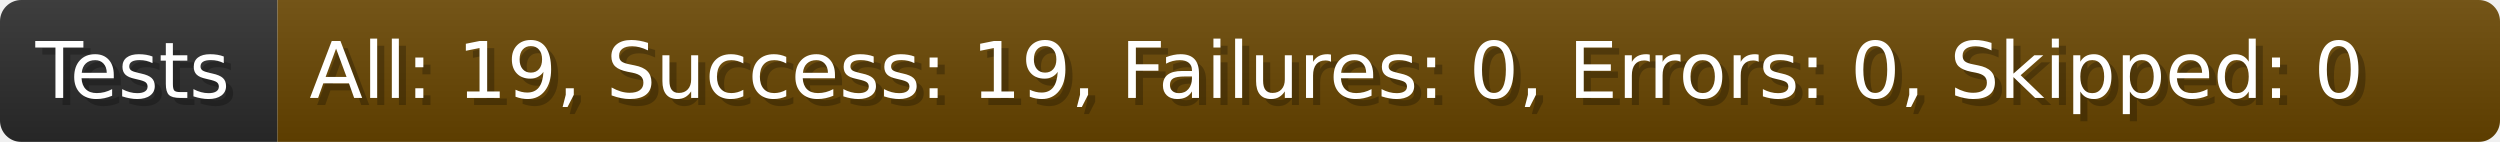
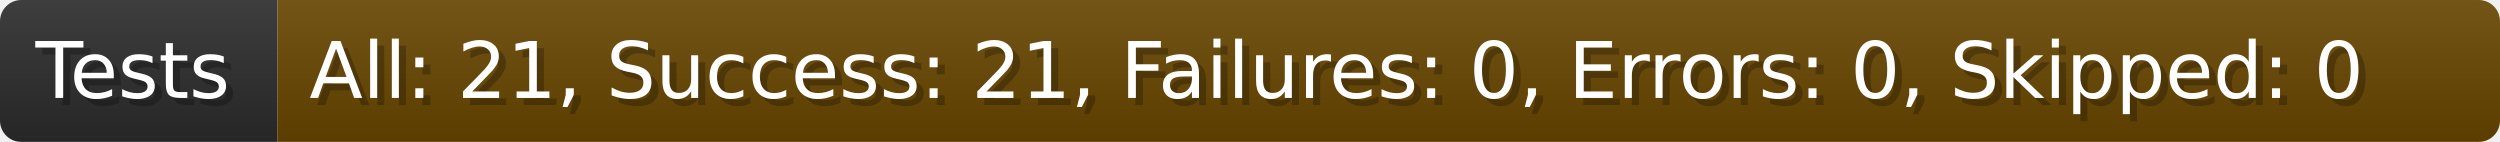
- <svg xmlns="http://www.w3.org/2000/svg" width="352.3" height="20" viewBox="0 0 3523 200" role="img" aria-label="Tests: All: 19, Success: 19, Failures: 0, Errors: 0, Skipped: 0">
+ <svg xmlns="http://www.w3.org/2000/svg" width="352.3" height="20" viewBox="0 0 3523 200" role="img" aria-label="Tests: All: 21, Success: 21, Failures: 0, Errors: 0, Skipped: 0">
  <linearGradient id="a" x2="0" y2="100%">
    <stop offset="0" stop-opacity=".1" stop-color="#EEE" />
    <stop offset="1" stop-opacity=".1" />
  </linearGradient>
  <mask id="m">
    <rect width="3523" height="200" rx="30" fill="#FFF" />
  </mask>
  <g mask="url(#m)">
    <rect width="391" height="200" fill="#2A2A2A" />
    <rect width="3132" height="200" fill="#640" x="391" />
    <rect width="3523" height="200" fill="url(#a)" />
  </g>
  <g aria-hidden="true" fill="#fff" text-anchor="start" font-family="Verdana,DejaVu Sans,sans-serif" font-size="110">
    <text x="60" y="148" textLength="291" fill="#000" opacity="0.25">Tests</text>
    <text x="50" y="138" textLength="291">Tests</text>
-     <text x="446" y="148" textLength="3032" fill="#000" opacity="0.25">All: 19, Success: 19, Failures: 0, Errors: 0, Skipped: 0</text>
-     <text x="436" y="138" textLength="3032">All: 19, Success: 19, Failures: 0, Errors: 0, Skipped: 0</text>
+     <text x="446" y="148" textLength="3032" fill="#000" opacity="0.25">All: 21, Success: 21, Failures: 0, Errors: 0, Skipped: 0</text>
+     <text x="436" y="138" textLength="3032">All: 21, Success: 21, Failures: 0, Errors: 0, Skipped: 0</text>
  </g>
</svg>
